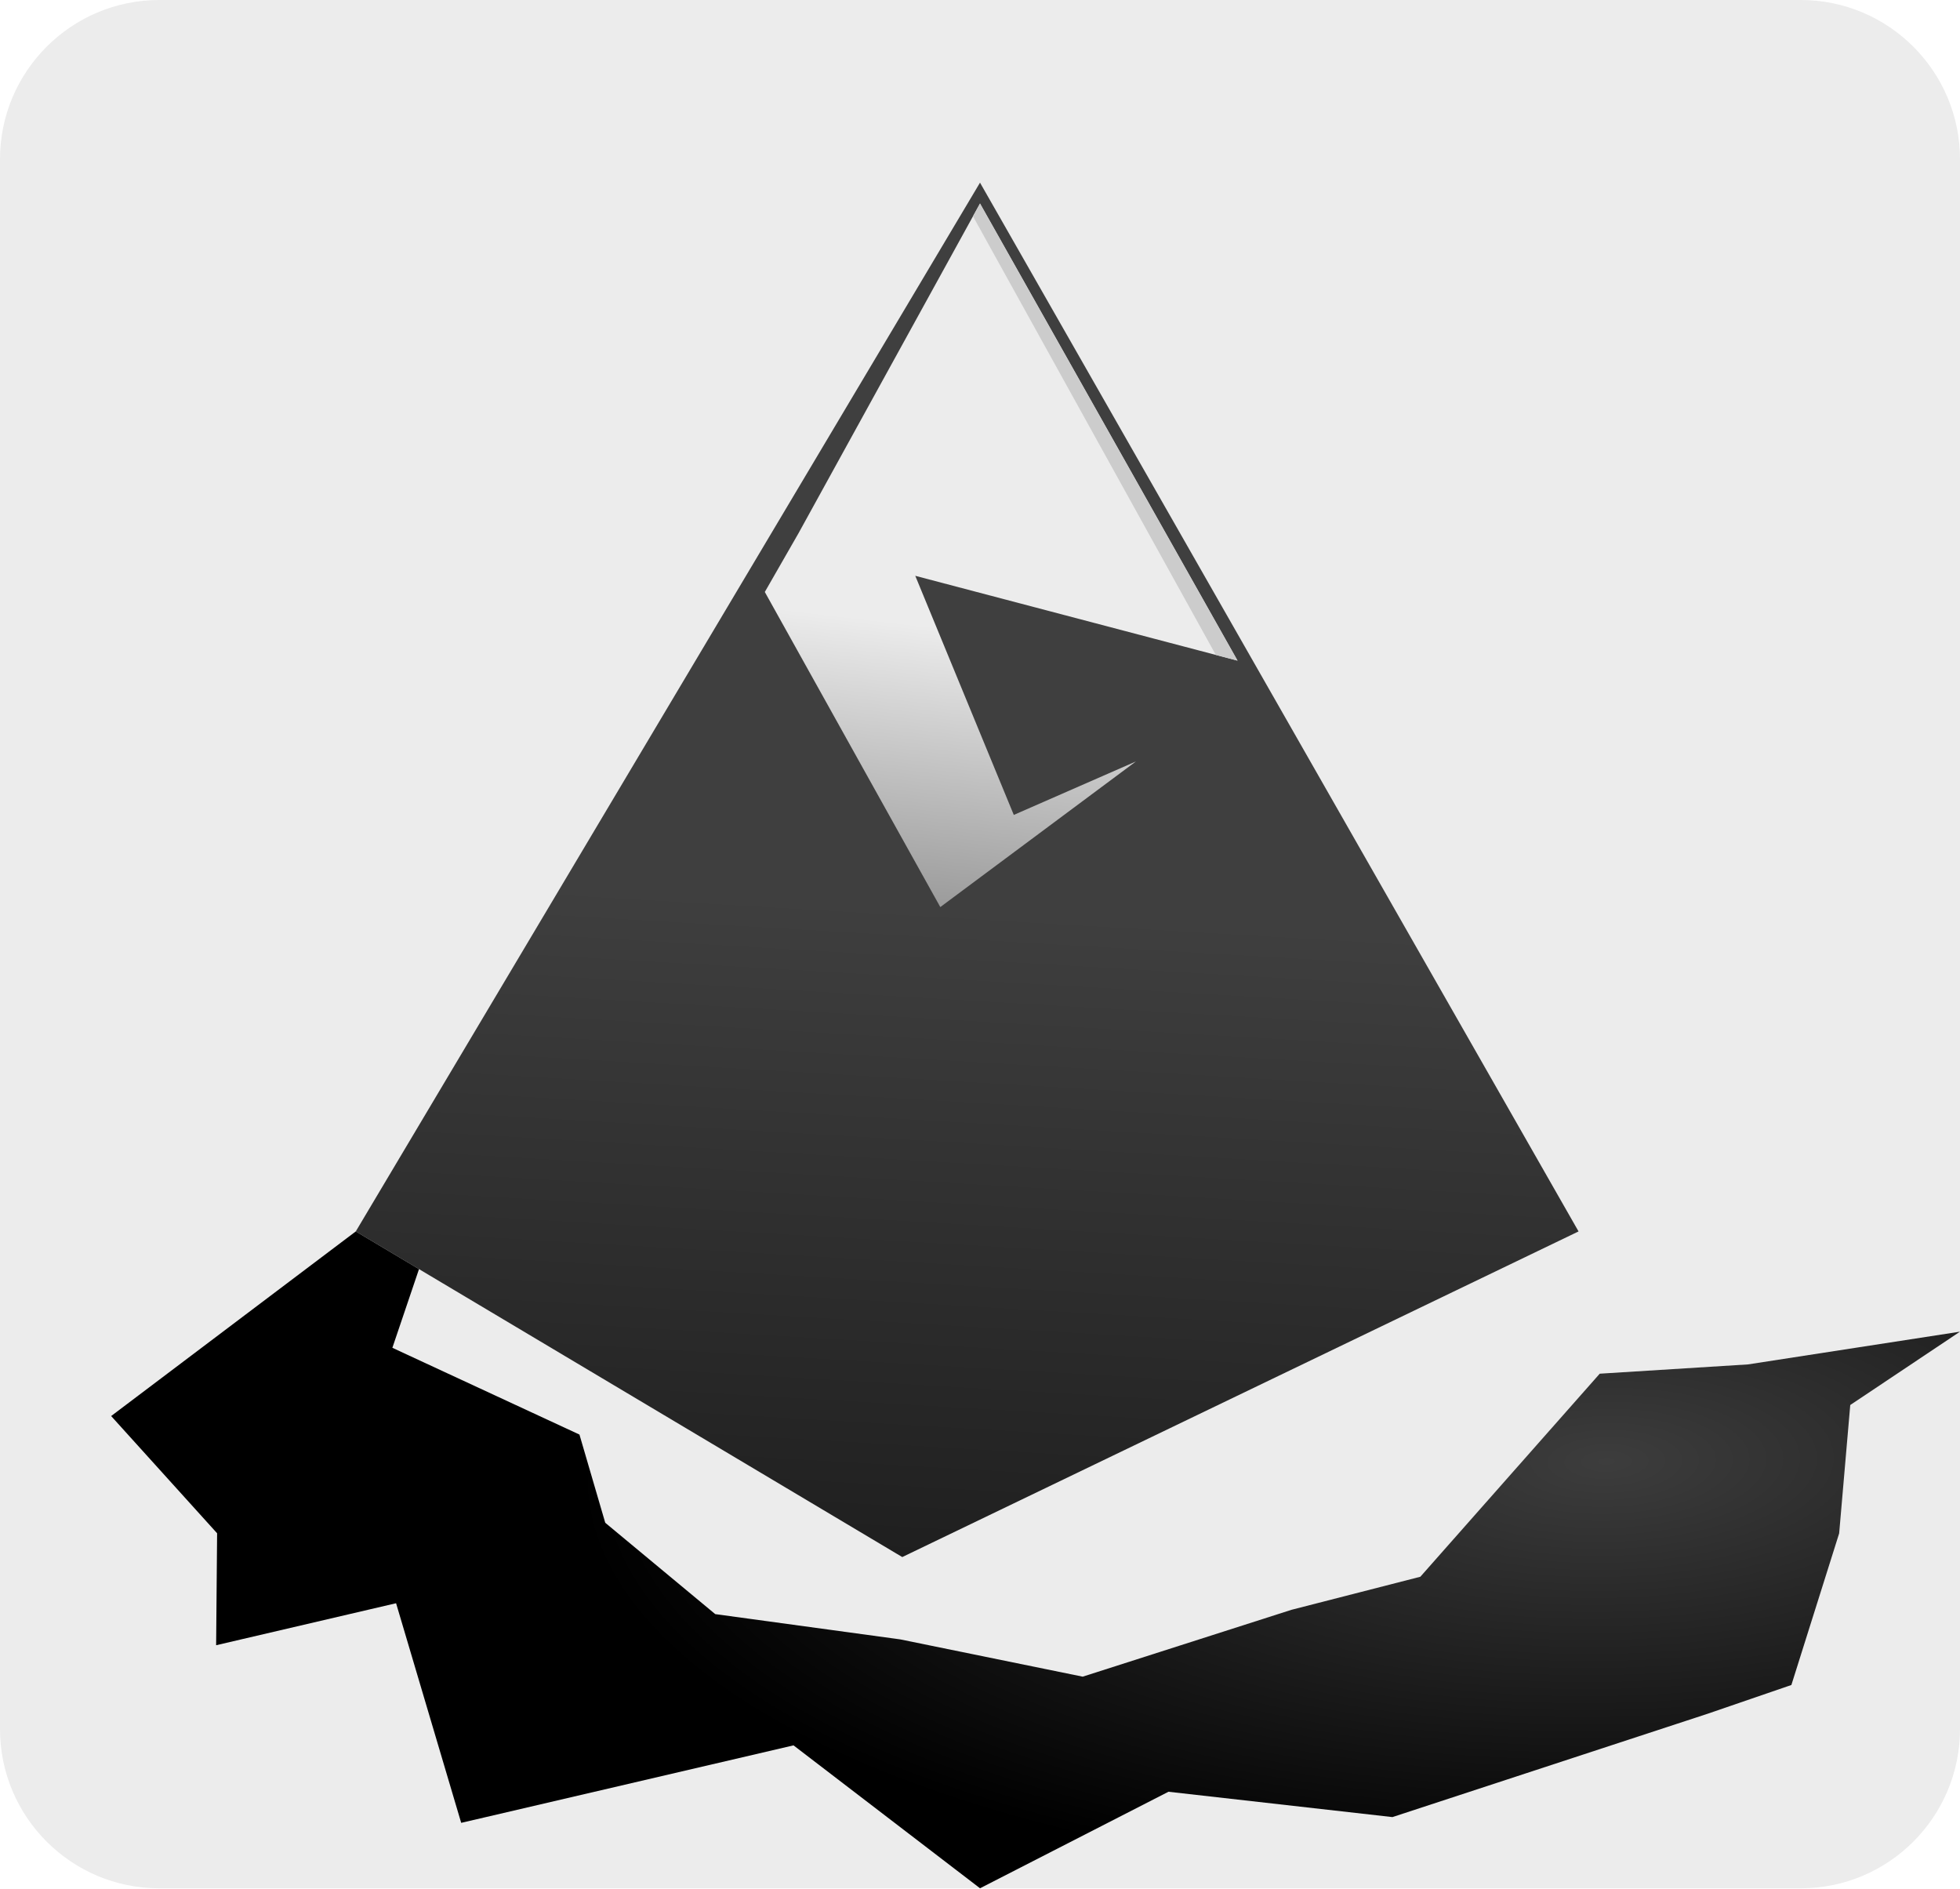
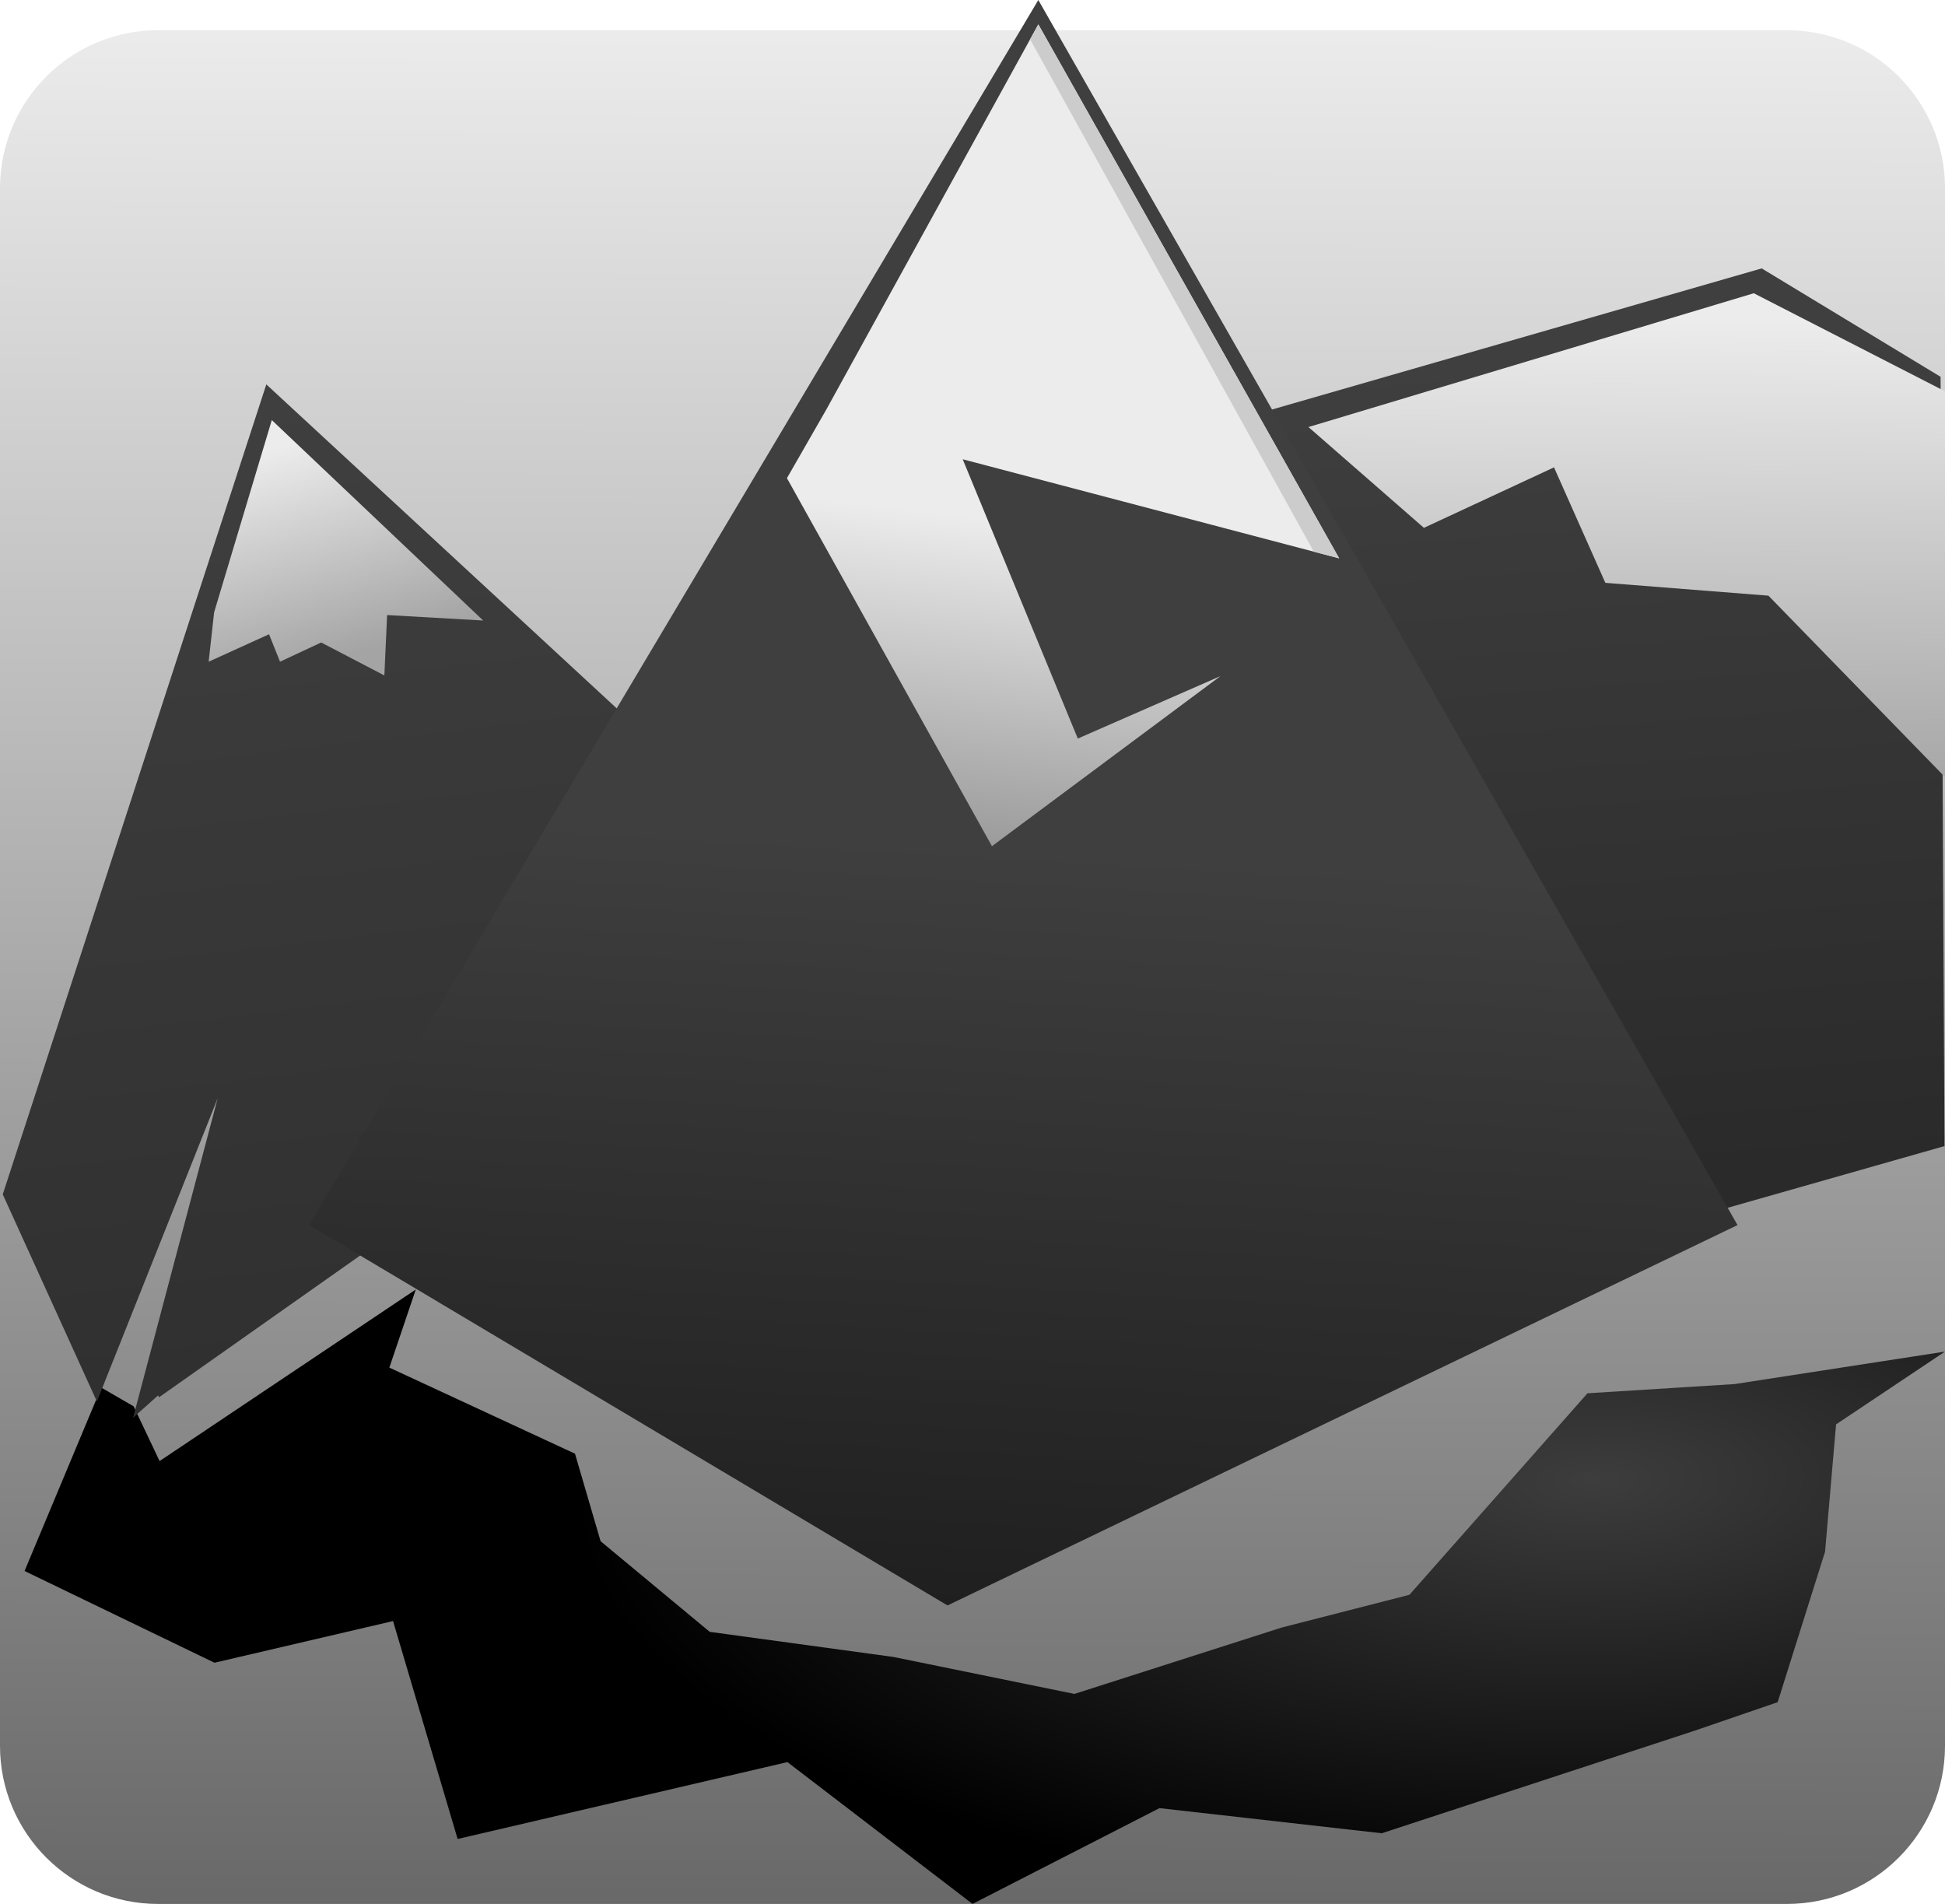
- <svg xmlns="http://www.w3.org/2000/svg" xmlns:xlink="http://www.w3.org/1999/xlink" width="102.44mm" height="98.675mm" viewBox="0 0 102.44 98.675" version="1.1" id="svg5">
+ <svg xmlns="http://www.w3.org/2000/svg" xmlns:xlink="http://www.w3.org/1999/xlink" width="102.44mm" height="100.265mm" viewBox="0 0 102.44 100.265" version="1.1" id="svg5">
  <defs id="defs2">
+     <linearGradient id="linearGradient9">
+       <stop style="stop-color:#ececec;stop-opacity:1;" offset="0" id="stop9" />
+       <stop style="stop-color:#a4a4a4;stop-opacity:1" offset="1" id="stop10" />
+     </linearGradient>
+     <linearGradient id="linearGradient7">
+       <stop style="stop-color:#3f3f3f;stop-opacity:1" offset="0" id="stop7" />
+       <stop style="stop-color:#2a2a2a;stop-opacity:1" offset="1" id="stop8" />
+     </linearGradient>
+     <linearGradient id="linearGradient5">
+       <stop style="stop-color:#ececec;stop-opacity:1;" offset="0" id="stop5" />
+       <stop style="stop-color:#666666;stop-opacity:1;" offset="1" id="stop6" />
+     </linearGradient>
+     <linearGradient id="linearGradient3">
+       <stop style="stop-color:#ececec;stop-opacity:1;" offset="0" id="stop3" />
+       <stop style="stop-color:#a4a4a4;stop-opacity:1" offset="1" id="stop4" />
+     </linearGradient>
+     <linearGradient id="linearGradient1">
+       <stop style="stop-color:#3f3f3f;stop-opacity:1;" offset="0" id="stop1" />
+       <stop style="stop-color:#2d2d2d;stop-opacity:1" offset="1" id="stop2" />
+     </linearGradient>
    <linearGradient id="linearGradient1986">
      <stop style="stop-color:#1f1f1f;stop-opacity:1;" offset="0" id="stop1982" />
      <stop style="stop-color:#3f3f3f;stop-opacity:1;" offset="1" id="stop1984" />
    </linearGradient>
    <linearGradient id="linearGradient1840">
      <stop style="stop-color:#3d3d3d;stop-opacity:1;" offset="0" id="stop1836" />
      <stop style="stop-color:#000000;stop-opacity:1;" offset="1" id="stop1838" />
    </linearGradient>
    <linearGradient id="linearGradient1168">
      <stop style="stop-color:#ececec;stop-opacity:1;" offset="0" id="stop1164" />
      <stop style="stop-color:#9b9b9b;stop-opacity:1;" offset="1" id="stop1166" />
    </linearGradient>
    <linearGradient xlink:href="#linearGradient1168" id="linearGradient1170" x1="104.633" y1="117.126" x2="102.925" y2="131.551" gradientUnits="userSpaceOnUse" />
    <radialGradient xlink:href="#linearGradient1840" id="radialGradient1842" cx="137.741" cy="151.174" fx="137.741" fy="151.174" r="48.316" gradientTransform="matrix(-1.111082,0.02147614,-0.00892549,-0.4617418,292.1314,227.3609)" gradientUnits="userSpaceOnUse" />
    <linearGradient xlink:href="#linearGradient1986" id="linearGradient1988" x1="100.937" y1="165.516" x2="102.925" y2="131.551" gradientUnits="userSpaceOnUse" />
+     <linearGradient xlink:href="#linearGradient1" id="linearGradient2" x1="67.661" y1="103.382" x2="74.746" y2="164.112" gradientUnits="userSpaceOnUse" />
+     <linearGradient xlink:href="#linearGradient3" id="linearGradient4" x1="68.308" y1="106.231" x2="71.508" y2="117.239" gradientUnits="userSpaceOnUse" />
+     <linearGradient xlink:href="#linearGradient5" id="linearGradient6" x1="160.332" y1="122.933" x2="160.122" y2="238.767" gradientUnits="userSpaceOnUse" />
+     <linearGradient xlink:href="#linearGradient7" id="linearGradient8" x1="144.03" y1="100.504" x2="147.405" y2="144.03" gradientUnits="userSpaceOnUse" />
+     <linearGradient xlink:href="#linearGradient9" id="linearGradient10" x1="145.859" y1="99.452" x2="145.666" y2="124.74" gradientUnits="userSpaceOnUse" />
  </defs>
-   <g id="layer1" transform="translate(-53.77976,-84.15068)">
-     <g id="g24763" transform="matrix(0.8706727,0,0,0.8706727,-28.52615,-23.19246)" style="fill:#ececec">
-       <rect style="fill:#ececec;fill-opacity:1;stroke-width:0.265" id="rect234" width="117.657" height="113.332" x="94.531" y="123.288" ry="9.564" />
+   <g id="layer1" transform="translate(-53.77976,-82.56079)">
+     <g id="g24763" transform="matrix(0.8706727,0,0,0.8706727,-28.52615,-23.19246)" style="fill:url(#linearGradient6);fill-opacity:1">
+       <rect style="fill:url(#linearGradient6);fill-opacity:1;stroke-width:0.265" id="rect234" width="117.657" height="113.332" x="94.531" y="123.288" ry="9.564" />
    </g>
-     <path style="fill:url(#linearGradient1988);fill-opacity:1;stroke-width:0.265" d="M 100.937,165.516 72.374,148.5 105,93.695 136.283,148.5 Z" id="path579" />
-     <path style="fill:url(#linearGradient1170);fill-opacity:1;stroke-width:0.265" d="M 95.514,112.016 105,94.785 l 13.46,23.888 -16.844,-4.433 5.15,12.495 6.383,-2.794 -10.224,7.609 -9.172,-16.465 z" id="path785" />
-     <path style="fill:#cccccc;stroke-width:0.265" d="m 104.633,95.453 12.693,22.923 1.134,0.298 L 105,94.785 Z" id="path787" />
-     <path style="fill:url(#radialGradient1842);fill-opacity:1;stroke-width:0.265" d="m 72.374,148.5 -12.785,9.647 5.538,6.126 -0.051,5.85 9.405,-2.194 3.403,11.476 17.369,-4.049 9.748,7.468 9.849,-5.044 11.706,1.324 16.477,-5.401 4.374,-1.502 2.497,-7.925 0.58,-6.705 5.736,-3.833 -11.082,1.711 -7.748,0.485 -9.376,10.611 -6.733,1.727 -10.913,3.494 -9.537,-1.948 -9.67,-1.321 -5.748,-4.773 -1.348,-4.609 -9.778,-4.534 1.392,-4.112 z" id="path1726" />
+     <path style="fill:url(#radialGradient1842);fill-opacity:1;stroke-width:0.265" d="m 62.185,159.504 -1.367,-2.883 -1.705,-0.987 -4.04,9.658 10.002,4.831 9.405,-2.194 3.403,11.476 17.369,-4.049 9.748,7.468 9.849,-5.044 11.706,1.324 16.477,-5.401 4.374,-1.502 2.497,-7.925 0.58,-6.705 5.736,-3.833 -11.082,1.711 -7.748,0.485 -9.376,10.611 -6.733,1.727 -10.913,3.494 -9.537,-1.948 -9.67,-1.321 -5.748,-4.773 -1.348,-4.609 -9.778,-4.534 1.392,-4.112 z" id="path1726" transform="translate(-1.3125e-6)" />
+     <path style="opacity:1;fill:url(#linearGradient8);fill-opacity:1;stroke-width:0.265" d="m 119.664,104.446 26.901,-7.751 9.422,5.709 0.206,40.512 -24.637,7.01 z" id="path6" transform="translate(-1.3125e-6)" />
+     <path id="path1" style="opacity:1;fill:url(#linearGradient2);fill-opacity:1;stroke-width:0.265" d="m 67.806,102.803 -13.881,42.656 4.958,10.908 6.36,-15.965 -4.454,16.82 1.319,-1.178 0.046,0.101 34.86,-24.568 -6.218,-7.519 z" transform="translate(-1.3125e-6)" />
+     <g id="g1" transform="matrix(1.177169,0,0,1.177169,-15.13591,-27.73368)">
+       <path style="fill:url(#linearGradient1988);fill-opacity:1;stroke-width:0.265" d="M 100.937,165.516 72.374,148.5 105,93.695 136.283,148.5 Z" id="path579" />
+       <path style="display:inline;fill:url(#linearGradient1170);fill-opacity:1;stroke-width:0.265" d="M 95.514,112.016 105,94.785 l 13.46,23.888 -16.844,-4.433 5.15,12.495 6.383,-2.794 -10.224,7.609 -9.172,-16.465 z" id="path785" />
+       <path style="display:inline;fill:#cccccc;stroke-width:0.265" d="m 104.633,95.453 12.693,22.923 1.134,0.298 L 105,94.785 Z" id="path787" />
+     </g>
+     <path style="opacity:1;fill:url(#linearGradient4);fill-opacity:1;stroke-width:0.265" d="m 65.058,114.805 3.037,-10.122 11.134,10.556 -5.061,-0.289 -0.145,3.181 -3.326,-1.735 -2.169,1.012 -0.578,-1.446 -3.181,1.446 z" id="path2" />
+     <path style="opacity:1;fill:url(#linearGradient10);fill-opacity:1;stroke-width:0.265" d="m 122.694,105.05 23.454,-7.046 11.486,5.888 -0.097,20.945 -10.617,-10.907 -8.59,-0.676 -2.703,-6.081 -6.853,3.185 z" id="path8" />
  </g>
</svg>
